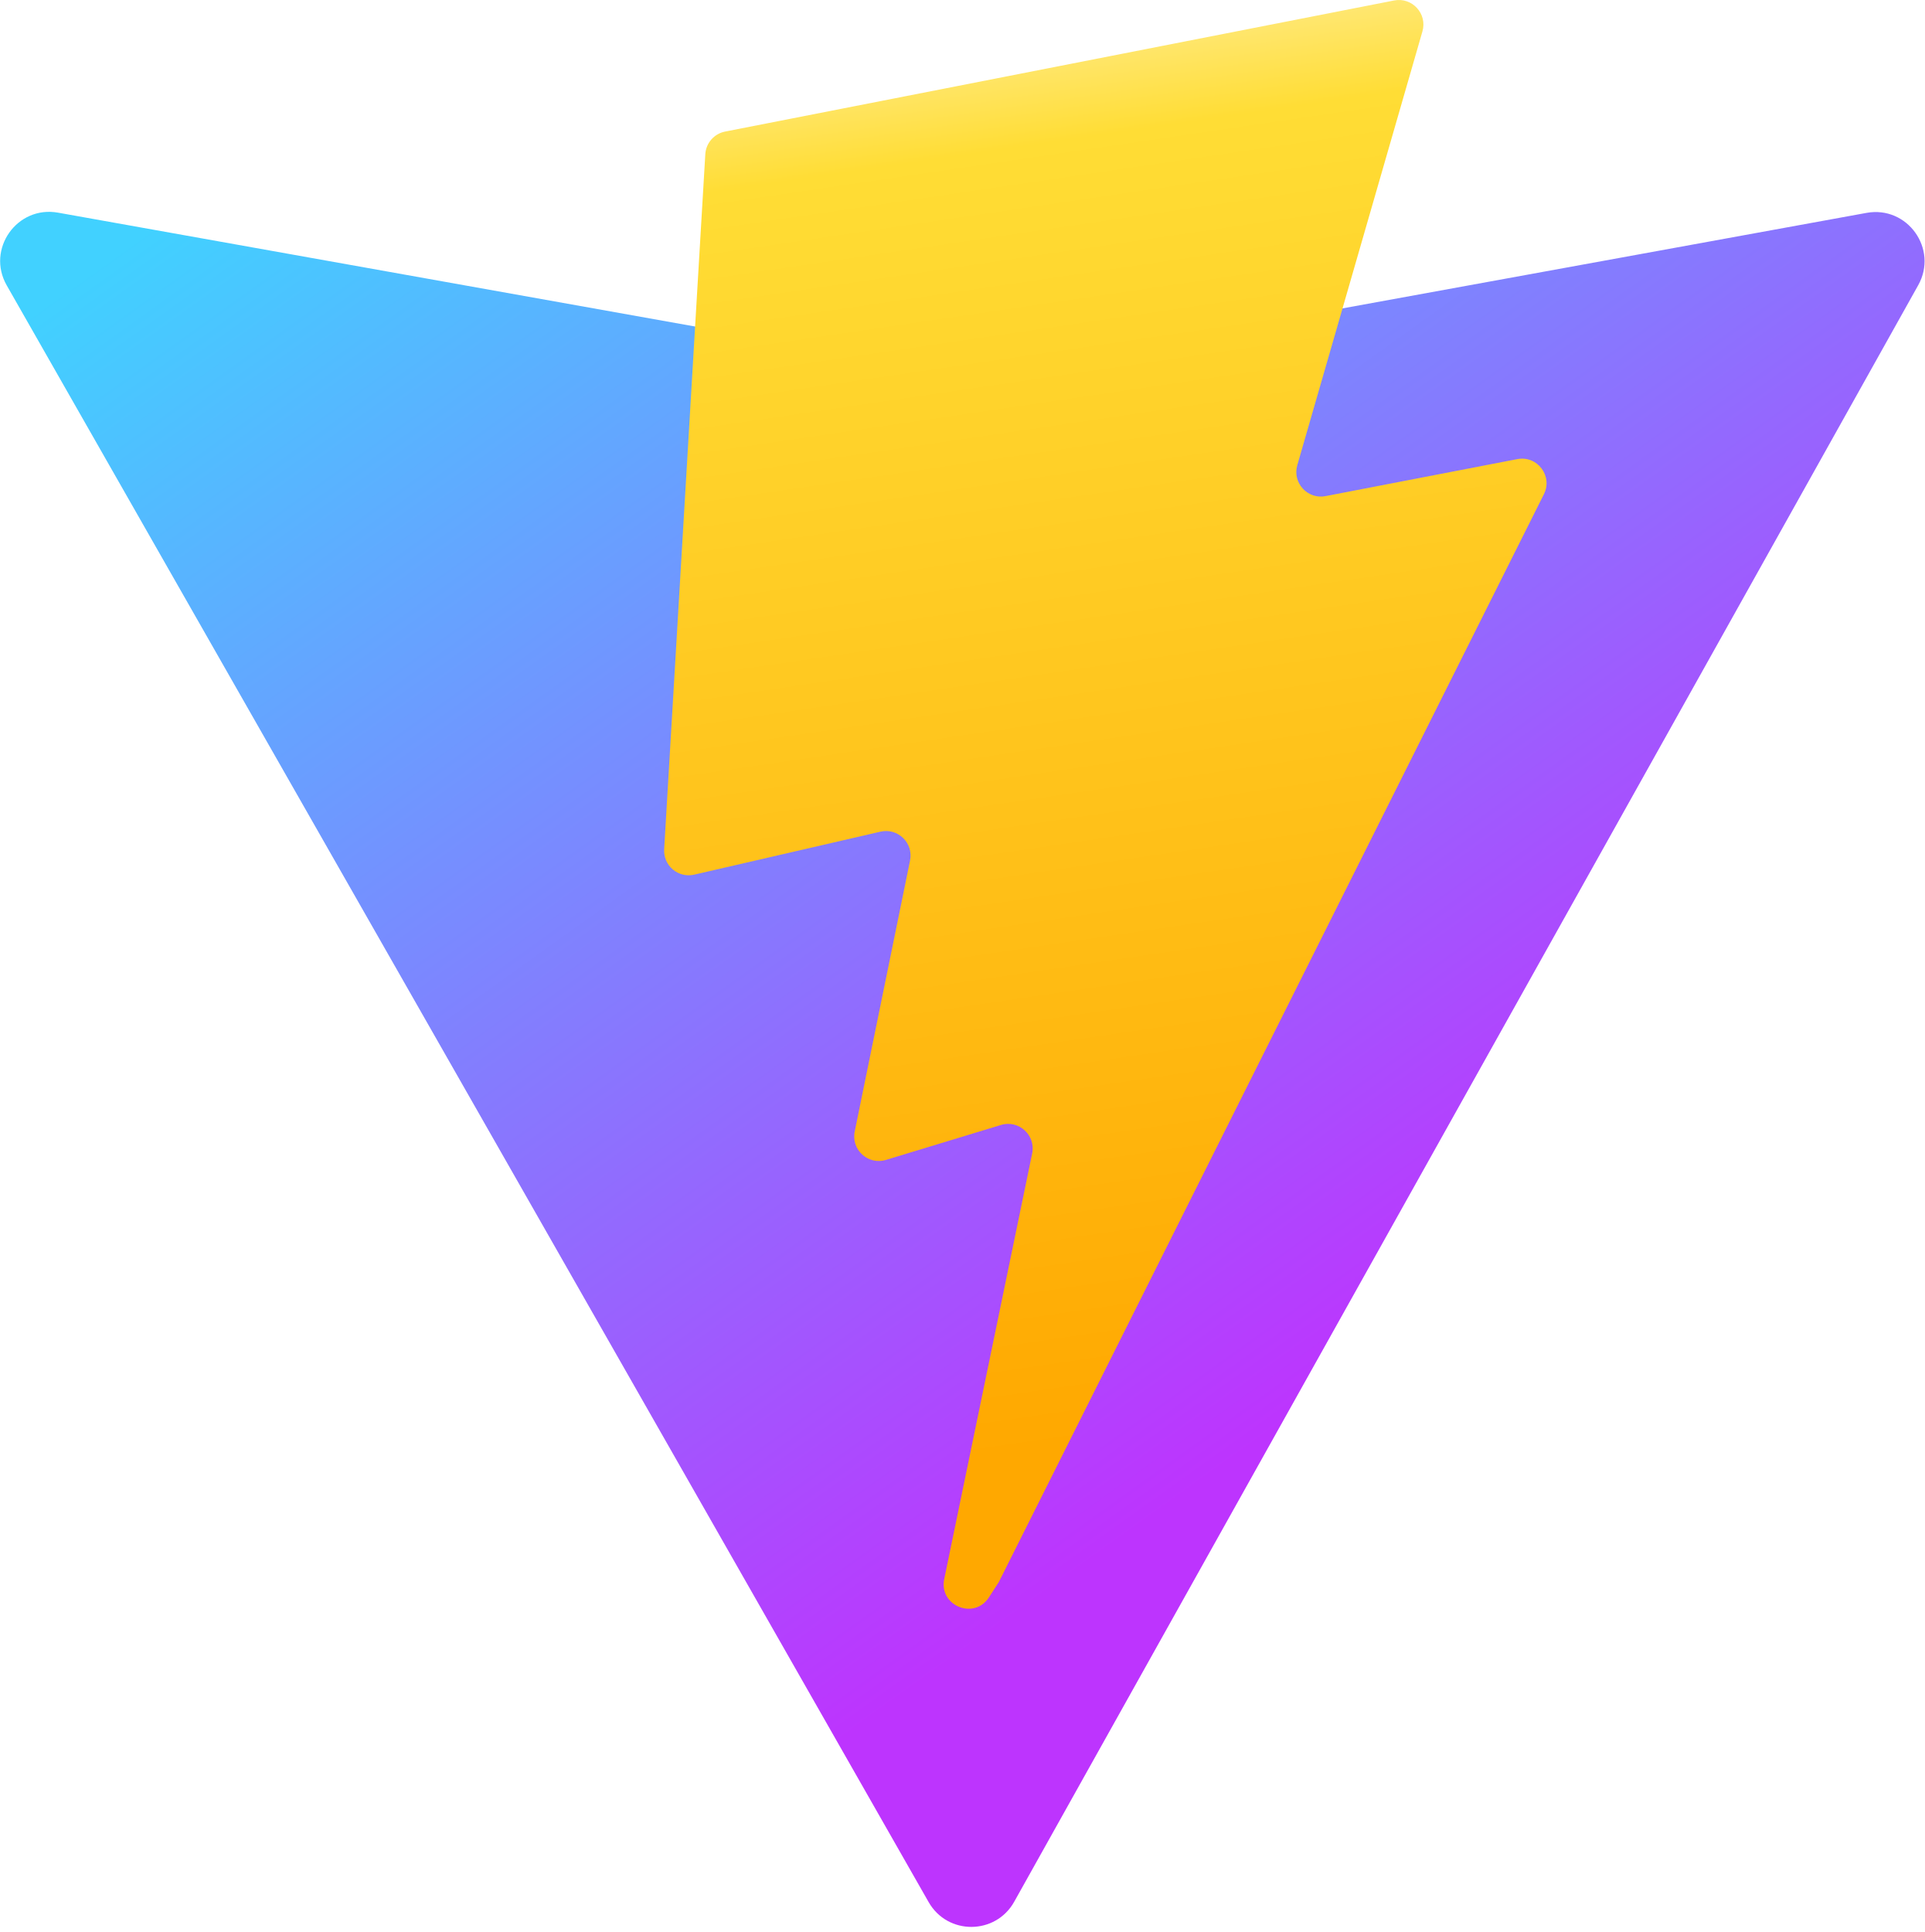
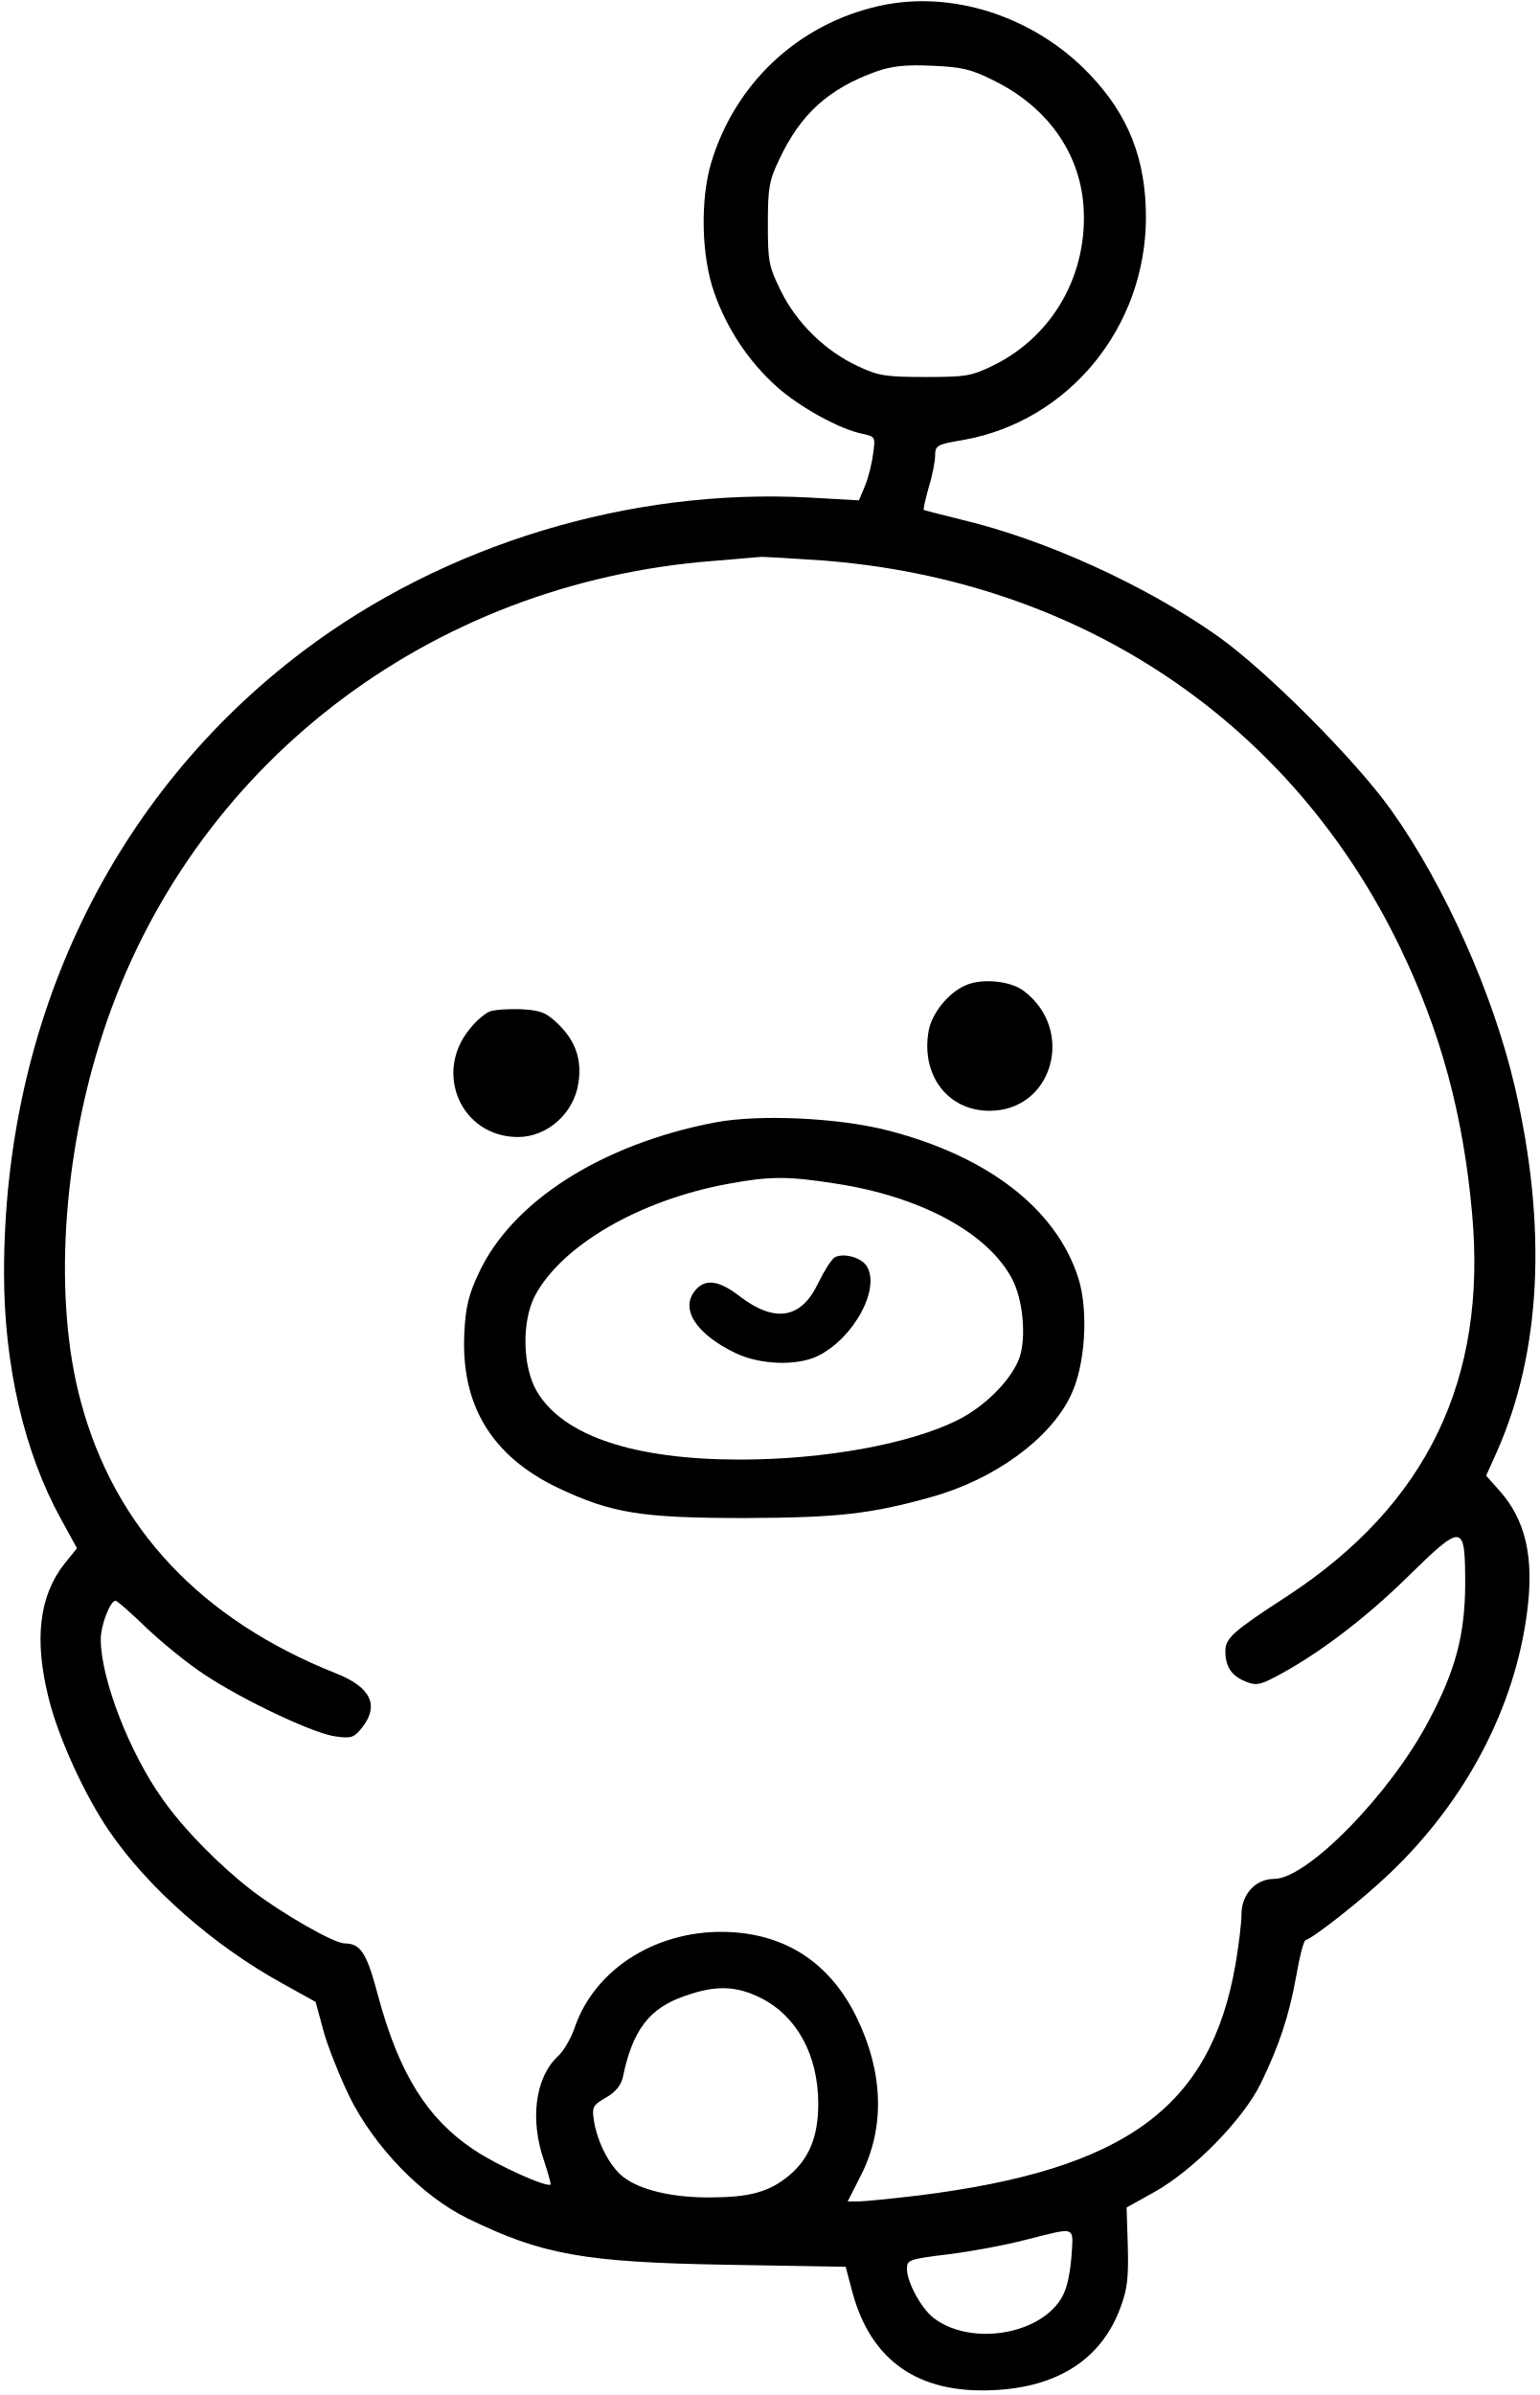
- <svg xmlns="http://www.w3.org/2000/svg" aria-hidden="true" role="img" class="iconify iconify--logos" width="31.88" height="32" preserveAspectRatio="xMidYMid meet" viewBox="0 0 256 257">
-   <defs>
-     <linearGradient id="IconifyId1813088fe1fbc01fb466" x1="-.828%" x2="57.636%" y1="7.652%" y2="78.411%">
-       <stop offset="0%" stop-color="#41D1FF" />
-       <stop offset="100%" stop-color="#BD34FE" />
-     </linearGradient>
-     <linearGradient id="IconifyId1813088fe1fbc01fb467" x1="43.376%" x2="50.316%" y1="2.242%" y2="89.03%">
-       <stop offset="0%" stop-color="#FFEA83" />
-       <stop offset="8.333%" stop-color="#FFDD35" />
-       <stop offset="100%" stop-color="#FFA800" />
-     </linearGradient>
-   </defs>
-   <path fill="url(#IconifyId1813088fe1fbc01fb466)" d="M255.153 37.938L134.897 252.976c-2.483 4.44-8.862 4.466-11.382.048L.875 37.958c-2.746-4.814 1.371-10.646 6.827-9.67l120.385 21.517a6.537 6.537 0 0 0 2.322-.004l117.867-21.483c5.438-.991 9.574 4.796 6.877 9.62Z" />
-   <path fill="url(#IconifyId1813088fe1fbc01fb467)" d="M185.432.063L96.44 17.501a3.268 3.268 0 0 0-2.634 3.014l-5.474 92.456a3.268 3.268 0 0 0 3.997 3.378l24.777-5.718c2.318-.535 4.413 1.507 3.936 3.838l-7.361 36.047c-.495 2.426 1.782 4.5 4.151 3.78l15.304-4.649c2.372-.72 4.652 1.36 4.15 3.788l-11.698 56.621c-.732 3.542 3.979 5.473 5.943 2.437l1.313-2.028l72.516-144.72c1.215-2.423-.88-5.186-3.54-4.672l-25.505 4.922c-2.396.462-4.435-1.77-3.759-4.114l16.646-57.705c.677-2.35-1.37-4.583-3.769-4.113Z" />
+ <svg xmlns="http://www.w3.org/2000/svg" version="1.0" width="382pt" height="594pt" viewBox="0 0 382 594" preserveAspectRatio="xMidYMid meet">
+   <g transform="translate(0,594) scale(0.1,-0.1)" fill="#000000" stroke="none">
+     <path d="M2180 5925 c-200 -45 -357 -192 -416 -390 -27 -92 -24 -231 8 -321 32 -91 86 -171 155 -233 57 -51 157 -106 213 -117 32 -7 32 -8 26 -50 -3 -24 -12 -60 -20 -79 l-15 -36 -123 7 c-445 24 -905 -116 -1256 -381 -474 -358 -742 -915 -742 -1542 0 -229 50 -445 141 -610 l40 -73 -30 -37 c-64 -80 -77 -190 -40 -336 24 -97 89 -239 149 -327 96 -141 258 -284 430 -379 l83 -46 19 -70 c10 -38 40 -113 65 -165 62 -125 179 -246 293 -302 185 -90 287 -109 646 -115 l292 -5 17 -64 c46 -169 163 -251 349 -242 160 7 268 77 315 203 18 47 21 75 19 154 l-3 96 70 39 c96 54 219 179 263 269 46 95 70 167 88 267 8 47 18 86 23 88 23 8 141 101 207 164 191 181 313 414 343 653 17 133 -4 225 -69 298 l-33 37 26 58 c111 249 126 559 45 907 -53 228 -173 498 -306 685 -88 124 -310 347 -432 433 -179 126 -426 238 -630 287 -52 13 -96 24 -98 25 -2 2 4 27 12 56 9 29 16 65 16 79 0 25 4 28 71 39 261 47 451 279 452 551 0 145 -43 255 -141 357 -137 143 -342 209 -522 168z m284 -184 c133 -65 214 -178 224 -311 12 -169 -75 -323 -223 -396 -55 -27 -69 -29 -170 -29 -98 0 -116 3 -167 27 -80 37 -152 107 -191 187 -30 61 -32 73 -32 166 0 88 3 107 28 159 53 113 122 176 242 219 37 13 72 17 136 14 74 -3 97 -8 153 -36z m-424 -1191 c641 -49 1165 -401 1435 -963 99 -206 155 -411 177 -655 38 -414 -112 -724 -459 -951 -134 -87 -153 -104 -153 -136 0 -38 15 -61 49 -75 27 -11 36 -9 73 10 102 53 221 142 328 247 141 138 145 137 145 -20 -1 -122 -24 -210 -90 -334 -96 -183 -302 -393 -384 -393 -46 0 -81 -38 -81 -88 0 -22 -7 -78 -15 -125 -62 -354 -273 -508 -785 -572 -68 -8 -136 -15 -151 -15 l-26 0 33 65 c60 118 56 255 -11 392 -64 131 -170 203 -311 211 -179 10 -339 -89 -389 -239 -9 -25 -27 -57 -42 -70 -55 -52 -69 -156 -33 -259 10 -30 17 -56 16 -58 -9 -8 -130 46 -190 86 -116 77 -186 189 -238 382 -28 106 -43 130 -83 130 -26 0 -154 73 -231 132 -80 62 -167 150 -220 225 -82 114 -154 299 -154 397 0 35 23 96 37 96 3 0 38 -30 77 -68 39 -37 103 -89 143 -115 96 -64 276 -149 328 -154 37 -5 44 -2 63 22 44 55 22 101 -65 135 -334 133 -548 360 -632 672 -69 252 -47 609 55 918 217 660 807 1115 1516 1169 57 5 110 9 118 10 8 0 76 -4 150 -9z m-153 -3565 c90 -45 143 -142 143 -263 0 -82 -23 -137 -74 -179 -49 -40 -97 -53 -198 -53 -93 0 -171 19 -212 51 -33 26 -63 84 -72 136 -6 38 -4 41 30 61 23 13 37 31 41 49 24 118 66 173 155 203 76 27 126 25 187 -5z m771 -644 c-4 -46 -12 -81 -26 -103 -57 -91 -228 -116 -317 -46 -30 24 -65 88 -65 121 0 22 5 24 103 36 56 7 143 23 192 36 128 32 118 36 113 -44z" />
+     <path d="M2395 3496 c-42 -18 -83 -69 -91 -112 -20 -110 47 -199 151 -199 157 0 214 201 84 298 -34 25 -105 31 -144 13z" />
+     <path d="M1214 3431 c-11 -5 -33 -23 -47 -41 -93 -110 -23 -270 118 -270 73 0 139 59 150 134 9 58 -7 104 -50 146 -30 29 -43 34 -92 37 -32 1 -67 -1 -79 -6z" />
+     <path d="M1773 3156 c-280 -54 -502 -195 -585 -373 -25 -53 -33 -84 -36 -149 -9 -178 67 -305 232 -384 133 -63 206 -75 466 -75 229 1 310 10 460 52 156 43 295 144 346 251 37 75 45 212 19 293 -55 171 -224 301 -471 365 -124 32 -321 41 -431 20z m297 -151 c215 -32 383 -124 442 -239 26 -51 34 -141 18 -191 -18 -54 -84 -122 -154 -157 -118 -59 -330 -98 -540 -98 -264 0 -439 59 -504 169 -36 61 -38 173 -5 237 67 126 261 238 480 278 102 19 149 19 263 1z" />
+     <path d="M2070 2821 c-8 -6 -26 -34 -40 -63 -42 -89 -107 -100 -195 -33 -50 39 -84 44 -108 17 -42 -46 -2 -110 98 -158 61 -29 150 -32 202 -8 92 44 161 173 121 227 -16 20 -58 30 -78 18z" />
+   </g>
</svg>
